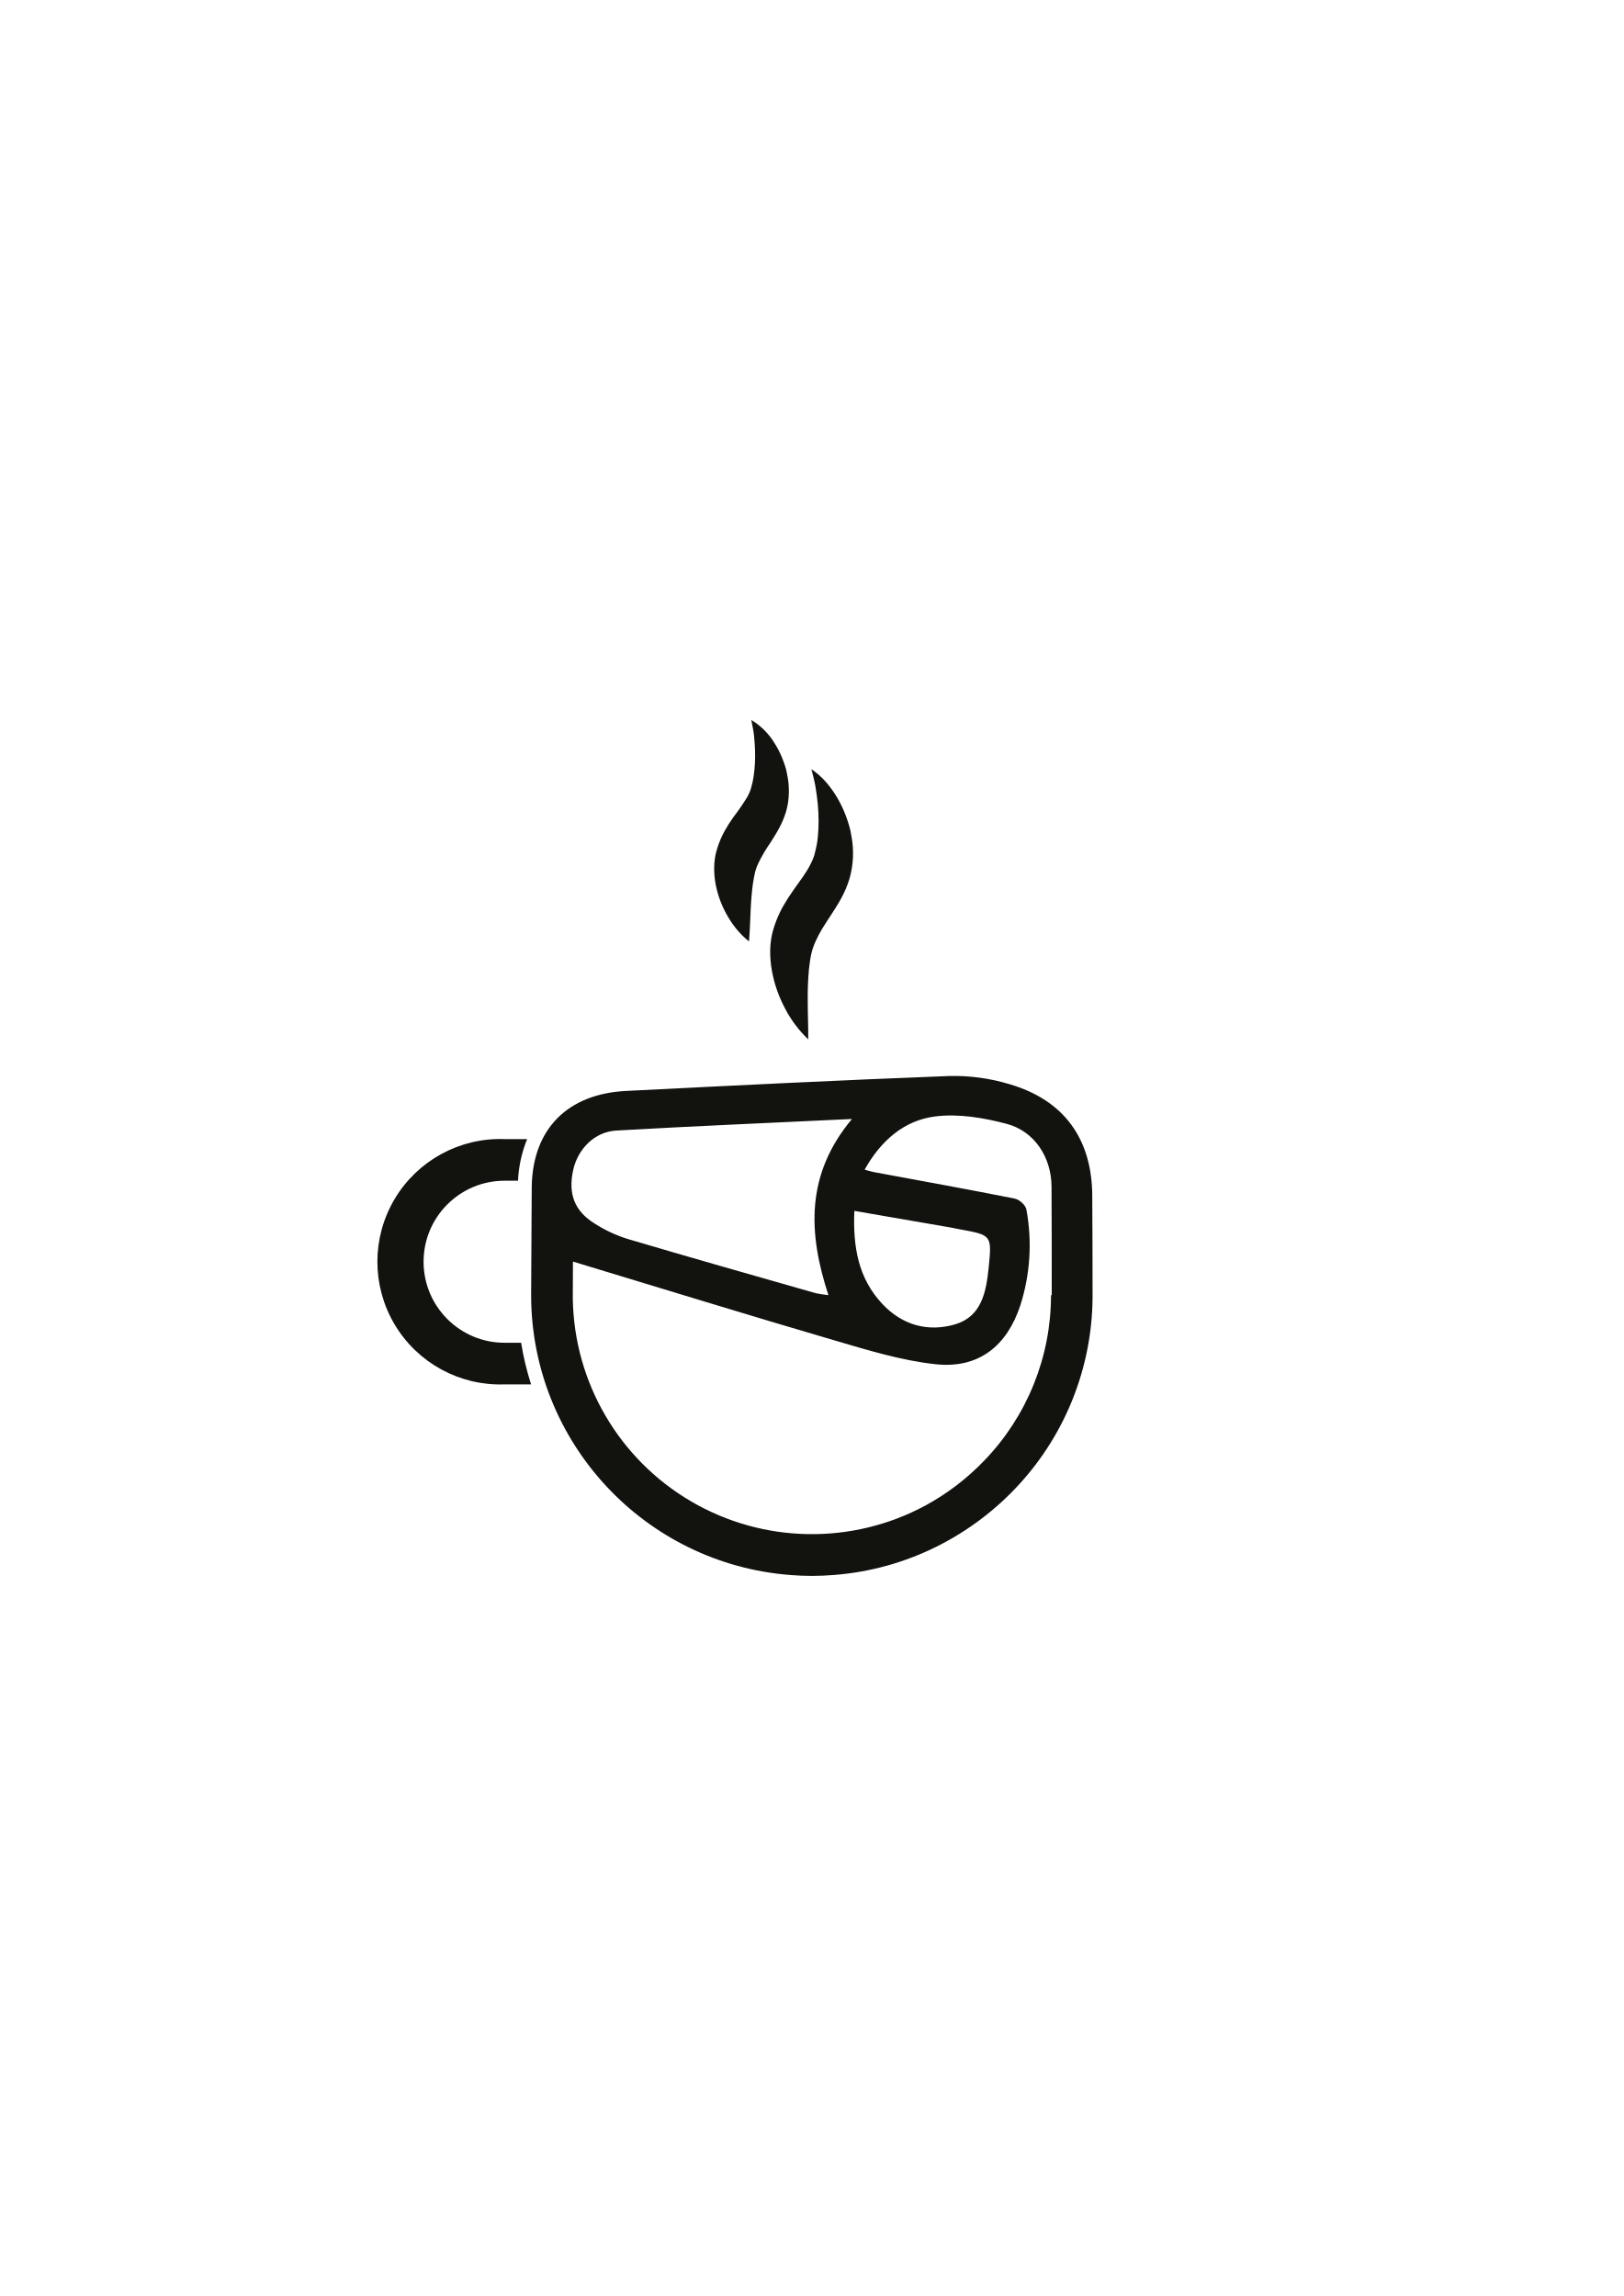
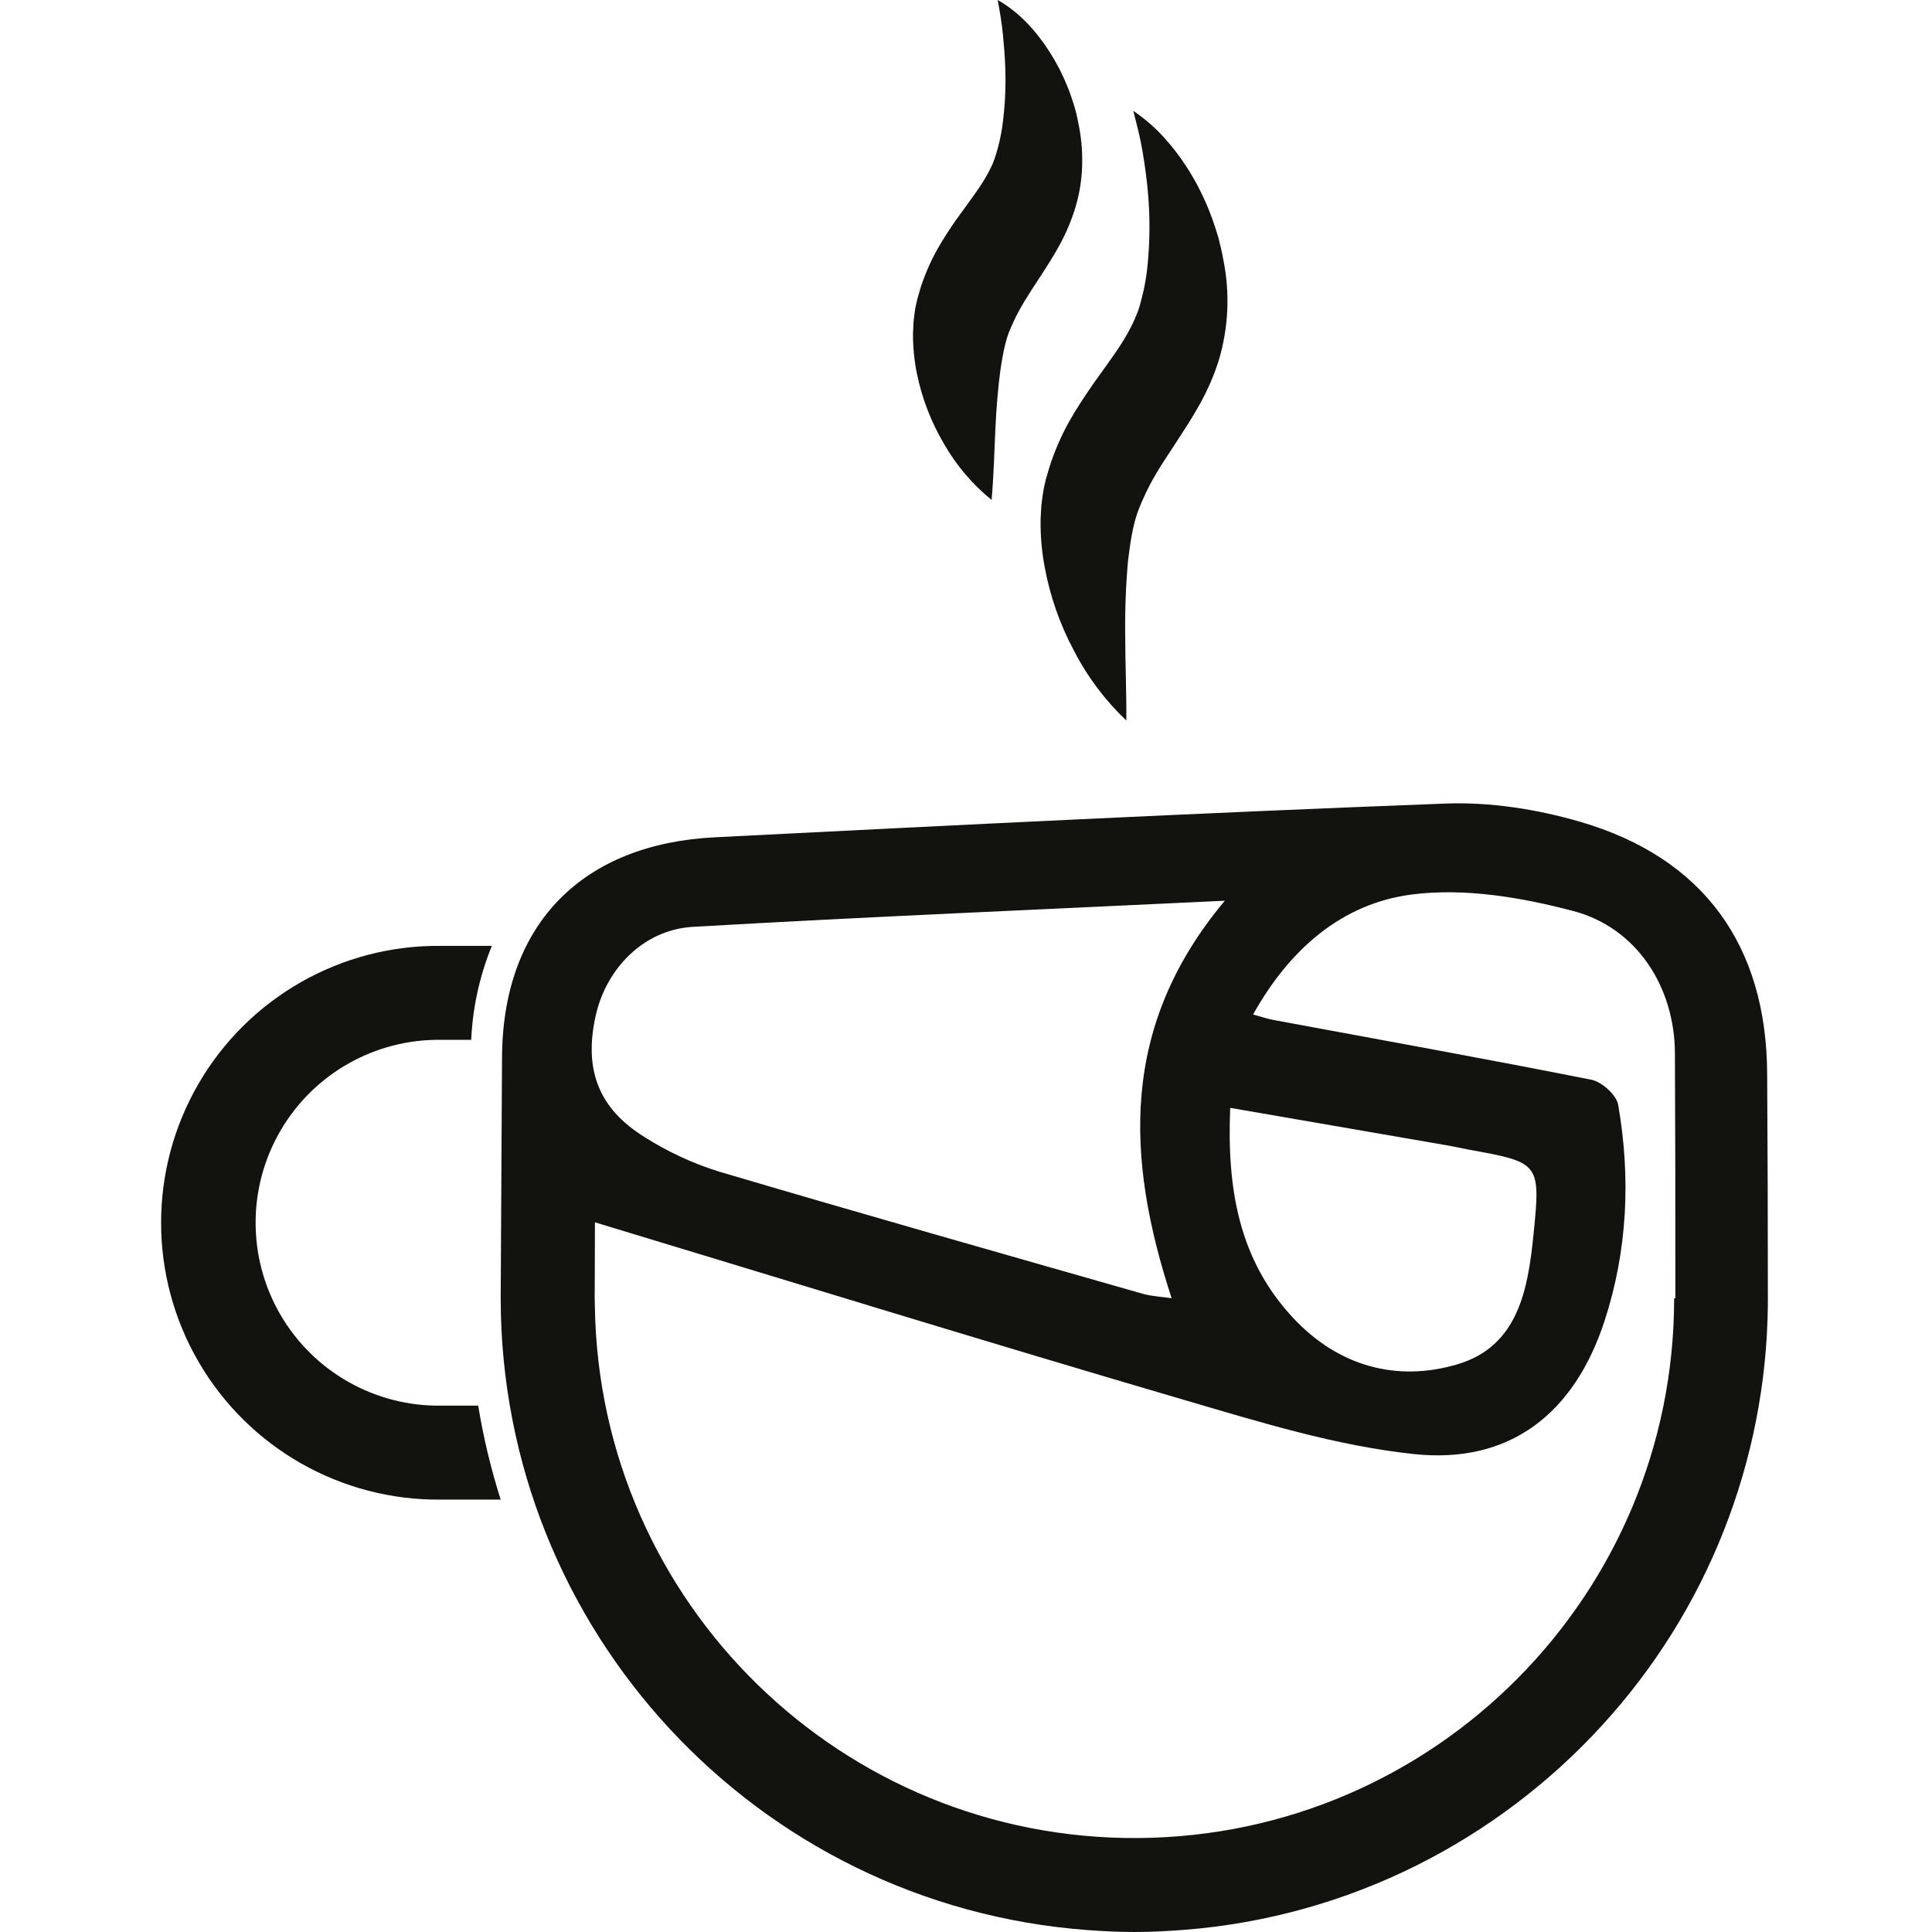
- <svg xmlns="http://www.w3.org/2000/svg" id="a1952b31-f777-41e7-8d8c-a32ce9c7f830" data-name="Vrstva 1" viewBox="0 0 595.28 841.89">
+ <svg xmlns="http://www.w3.org/2000/svg" id="f3d1163a-e098-4b50-bdb0-5096b808d3af" data-name="Vrstva 1" viewBox="0 0 595.28 595.28">
  <defs>
-     <style>.a408cbd8-a48c-4f46-954c-67cd11c17001{fill:#12130f;}</style>
+     <style>.afbff352-8454-462c-bd3a-9073d46a8978{fill:#12130f;}</style>
  </defs>
-   <path class="a408cbd8-a48c-4f46-954c-67cd11c17001" d="M400.55,474.92q0-18.24-.11-36.47c-.1-20.85-10.37-35.08-30.35-40.91a70.47,70.47,0,0,0-21.89-3c-39.57,1.5-79.12,3.48-118.66,5.48-21.34,1.08-34.24,13.81-34.6,35.12l-.22,39.75A103,103,0,0,0,290,577.54c2.52.19,5.07.31,7.64.31,2.79,0,5.55-.14,8.29-.36A102,102,0,0,0,343.59,567a103.74,103.74,0,0,0,30.08-22.75,102.52,102.52,0,0,0,26.88-68.09ZM313.22,444l35.53,6.14c1,.18,2.07.43,3.11.62,11.63,2.1,11.81,2.12,10.62,13.85-.89,8.8-2.46,18.1-12.33,21s-19.34.34-26.66-7.48C314.63,468.71,312.67,457.17,313.22,444ZM210.14,429c1.72-7.71,7.83-14,15.78-14.45,28.3-1.63,56.61-2.82,86.42-4.24-17,20.35-16.11,41.74-8.63,64.58a39.36,39.36,0,0,1-4.7-.72c-23-6.57-46-13.09-68.92-19.88a50,50,0,0,1-12-5.59C210.56,444.06,208.22,437.71,210.14,429Zm175.18,45.89a87.31,87.31,0,0,1-24.53,60.73,88.21,88.21,0,0,1-21.5,16.41A87.68,87.68,0,0,1,210,476.31c0-.43,0-.86,0-1.3,0,0,.05-7.89.05-12.42,31.78,9.61,63.61,19.45,95.58,28.81,12.31,3.61,24.79,7.49,37.45,8.84,15.6,1.65,26.06-6.57,31-21.62a72.14,72.14,0,0,0,2.21-35.13c-.28-1.59-2.62-3.71-4.32-4-17.21-3.43-34.49-6.53-51.75-9.74-.82-.15-1.62-.43-3.23-.87,5.93-10.61,14.45-18.06,25.86-19.51,8.51-1.08,17.75.48,26.18,2.71,10.28,2.72,16.43,12.31,16.48,23.08q.09,19.9.07,39.8Z" />
-   <path class="a408cbd8-a48c-4f46-954c-67cd11c17001" d="M185,492.36a29.71,29.71,0,0,1,0-59.42h4.91a45.84,45.84,0,0,1,3.35-15.26H185a45,45,0,1,0,0,89.94h9.7a105.59,105.59,0,0,1-3.65-15.26Z" />
-   <path class="a408cbd8-a48c-4f46-954c-67cd11c17001" d="M275.44,264a25.08,25.08,0,0,1,8.46,8.4,33.72,33.72,0,0,1,2.82,5.44c.4.95.72,1.94,1.07,2.93s.57,2,.76,3.08a28.72,28.72,0,0,1,.66,6.57,26,26,0,0,1-1,7.08,32.09,32.09,0,0,1-2.68,6.37c-1,1.89-2.09,3.5-3,5a54.6,54.6,0,0,0-4.45,7.53l-.39.87c-.08.23-.19.45-.29.7l-.28.82-.27.92c-.33,1.28-.58,2.74-.81,4.26-.43,3.06-.69,6.41-.85,9.93s-.25,7.23-.6,11.31a32.38,32.38,0,0,1-7.73-9.11,36.86,36.86,0,0,1-4.4-11.37,32.13,32.13,0,0,1-.64-6.55l.08-1.76c.05-.61.14-1.23.22-1.84s.23-1.28.38-1.92l.48-1.69a34.18,34.18,0,0,1,2.67-6.26,54.44,54.44,0,0,1,3.26-5.13,80.66,80.66,0,0,0,5.05-7.35c.3-.53.53-1.05.79-1.6s.47-1.16.64-1.82a29.65,29.65,0,0,0,.92-4.23,53.63,53.63,0,0,0,.49-9.72c-.06-1.72-.2-3.45-.38-5.26S275.81,266,275.44,264Z" />
-   <path class="a408cbd8-a48c-4f46-954c-67cd11c17001" d="M297.47,282.05a27.45,27.45,0,0,1,5.32,4.68,38.06,38.06,0,0,1,4.19,5.84,42.55,42.55,0,0,1,3.13,6.58c.45,1.14.79,2.33,1.17,3.51s.62,2.42.82,3.67a33.66,33.66,0,0,1-.7,16,37.72,37.72,0,0,1-3.2,7.43c-1.23,2.24-2.53,4.17-3.7,6s-2.26,3.42-3.2,5a38.91,38.91,0,0,0-2.38,4.61l-.49,1.15c-.1.33-.25.64-.37,1l-.34,1.11-.3,1.21c-.37,1.68-.61,3.53-.84,5.45a118,118,0,0,0-.45,12.27c0,4.31.22,8.74.18,13.55a42.7,42.7,0,0,1-8.51-11.35A47,47,0,0,1,283,356a38.86,38.86,0,0,1-.63-7.73l.11-2.06c.08-.71.18-1.42.28-2.13s.29-1.47.46-2.21l.57-2a42.1,42.1,0,0,1,3.17-7.34,72.12,72.12,0,0,1,3.9-6.12c2.64-3.71,4.83-6.58,6.23-9.41.38-.71.66-1.42,1-2.16s.54-1.56.73-2.41a33.3,33.3,0,0,0,1-5.41,62.9,62.9,0,0,0,0-12.05c-.18-2.09-.48-4.19-.83-6.35S298.07,284.33,297.47,282.05Z" />
+   <path class="afbff352-8454-462c-bd3a-9073d46a8978" d="M544.71,400q0-34.59-.22-69.18c-.19-39.55-19.66-66.54-57.57-77.6-13.29-3.88-27.74-6.15-41.52-5.63-75,2.83-150.07,6.6-225.08,10.39-40.47,2-64.95,26.2-65.63,66.62l-.42,75.4A195.33,195.33,0,0,0,335,594.68c4.79.35,9.62.6,14.5.6,5.3,0,10.53-.28,15.72-.69a193.8,193.8,0,0,0,71.42-19.91,196.62,196.62,0,0,0,57.06-43.15,194.52,194.52,0,0,0,51-129.16C544.71,401.59,544.71,400.81,544.71,400ZM379.05,341.35,446.44,353c2,.35,3.93.83,5.9,1.18,22.07,4,22.41,4,20.15,26.28-1.69,16.7-4.66,34.33-23.39,39.89s-36.67.64-50.58-14.19C381.73,388.24,378,366.35,379.05,341.35ZM183.53,313c3.25-14.63,14.85-26.55,29.93-27.42,53.67-3.1,107.38-5.34,163.93-8.05C345.05,316.13,346.82,356.69,361,400c-3.18-.47-6.14-.58-8.91-1.37-43.61-12.46-87.24-24.82-130.72-37.7a95.12,95.12,0,0,1-22.82-10.62C184.32,341.49,179.88,329.44,183.53,313Zm332.3,87a166.28,166.28,0,0,1-332.54,2.63c0-.82-.06-1.63-.06-2.45,0,0,.08-15,.08-23.56,60.28,18.23,120.67,36.88,181.31,54.65,23.35,6.84,47,14.2,71,16.75,29.59,3.15,49.44-12.45,58.76-41,7.1-21.74,8.11-44.19,4.2-66.65-.53-3-5-7-8.18-7.67-32.66-6.49-65.43-12.38-98.17-18.46-1.56-.29-3.07-.82-6.14-1.65,11.25-20.14,27.41-34.26,49.06-37,16.14-2.06,33.68.9,49.67,5.13,19.49,5.16,31.16,23.35,31.25,43.79q.18,37.74.14,75.49Z" />
+   <path class="afbff352-8454-462c-bd3a-9073d46a8978" d="M135.87,433.1a56.36,56.36,0,1,1,0-112.71h9.32a86.62,86.62,0,0,1,6.36-28.95H135.87a85.31,85.31,0,1,0,0,170.61h18.4a203.33,203.33,0,0,1-6.93-28.95Z" />
+   <path class="afbff352-8454-462c-bd3a-9073d46a8978" d="M307.4,0c6.59,3.71,11.86,9.52,16,16a62.5,62.5,0,0,1,5.35,10.31c.77,1.8,1.38,3.68,2,5.56s1.08,3.84,1.46,5.84a54.44,54.44,0,0,1,1.23,12.46,49,49,0,0,1-2,13.44,60.21,60.21,0,0,1-5.07,12.07c-1.95,3.6-4,6.65-5.77,9.44-3.69,5.57-6.45,9.86-8.44,14.27l-.74,1.66c-.15.44-.37.85-.56,1.32l-.53,1.56-.5,1.75c-.63,2.43-1.11,5.19-1.55,8.07-.8,5.81-1.3,12.16-1.61,18.85s-.47,13.7-1.14,21.44a61.47,61.47,0,0,1-14.66-17.27,70.21,70.21,0,0,1-8.34-21.57,60.63,60.63,0,0,1-1.22-12.42l.15-3.35c.1-1.15.26-2.32.41-3.48s.45-2.43.73-3.64l.91-3.21a65.43,65.43,0,0,1,5.07-11.89,109.36,109.36,0,0,1,6.18-9.71c4.15-5.79,7.45-10,9.58-14,.57-1,1-2,1.5-3a35.84,35.84,0,0,0,1.2-3.46,56.12,56.12,0,0,0,1.77-8,103.74,103.74,0,0,0,.92-18.44c-.11-3.25-.38-6.54-.72-10S308.1,3.73,307.4,0Z" />
+   <path class="afbff352-8454-462c-bd3a-9073d46a8978" d="M349.17,34.16a52.21,52.21,0,0,1,10.1,8.89,72.41,72.41,0,0,1,8,11.07,65.48,65.48,0,0,1,3.22,6.09,65.46,65.46,0,0,1,2.71,6.39c.86,2.17,1.51,4.42,2.22,6.67.54,2.3,1.17,4.59,1.56,7a64,64,0,0,1-1.33,30.34,71.83,71.83,0,0,1-6.07,14.09c-2.34,4.24-4.79,7.9-7,11.31s-4.3,6.5-6.09,9.47a76.56,76.56,0,0,0-4.51,8.74l-.92,2.19c-.2.63-.47,1.22-.7,1.87l-.64,2.11-.57,2.31c-.71,3.18-1.17,6.68-1.61,10.32a229.24,229.24,0,0,0-.84,23.28c0,8.17.41,16.58.34,25.7a80.38,80.38,0,0,1-16.14-21.52,88.5,88.5,0,0,1-9.06-26,73,73,0,0,1-1.21-14.67l.22-3.91c.14-1.34.34-2.69.52-4s.54-2.8.87-4.19l1.09-3.74a78.86,78.86,0,0,1,6-13.93c2.38-4.25,5-8.1,7.4-11.61,5-7,9.17-12.48,11.82-17.84.71-1.35,1.24-2.7,1.83-4.1s1-3,1.39-4.58a61.91,61.91,0,0,0,1.82-10.26,119.28,119.28,0,0,0,.06-22.85c-.35-4-.92-7.94-1.59-12S350.31,38.5,349.17,34.16Z" />
</svg>
